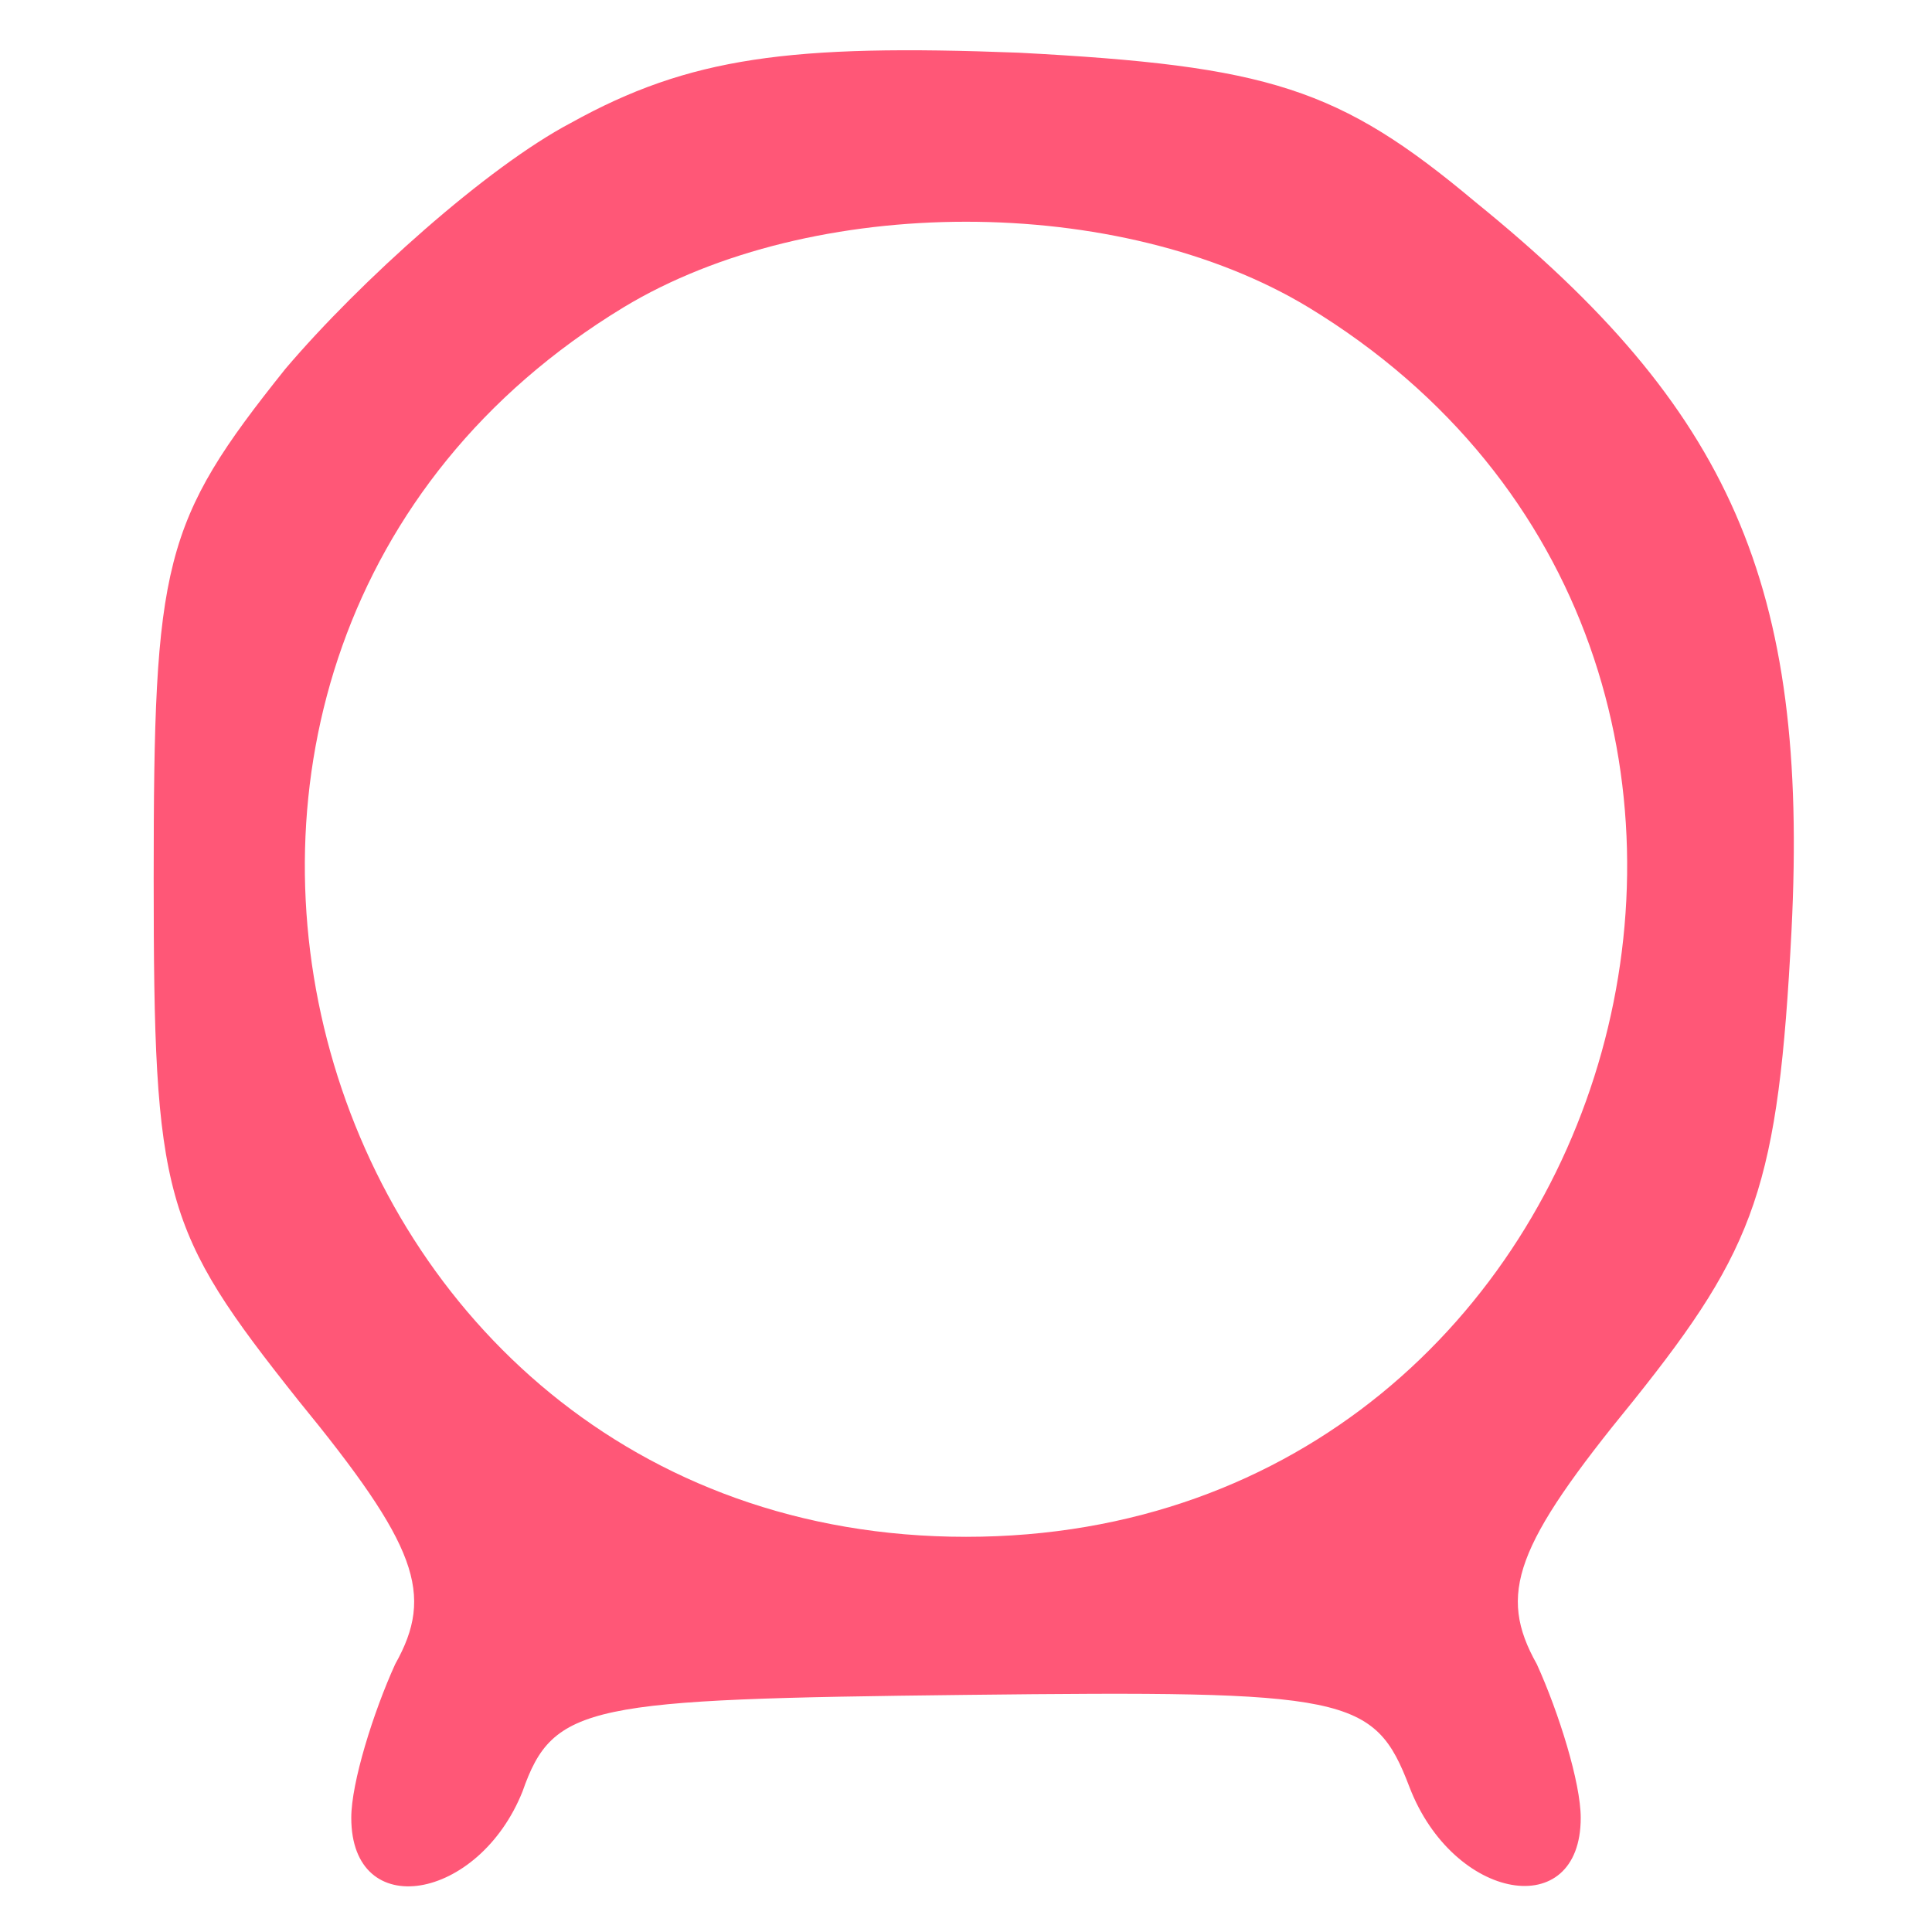
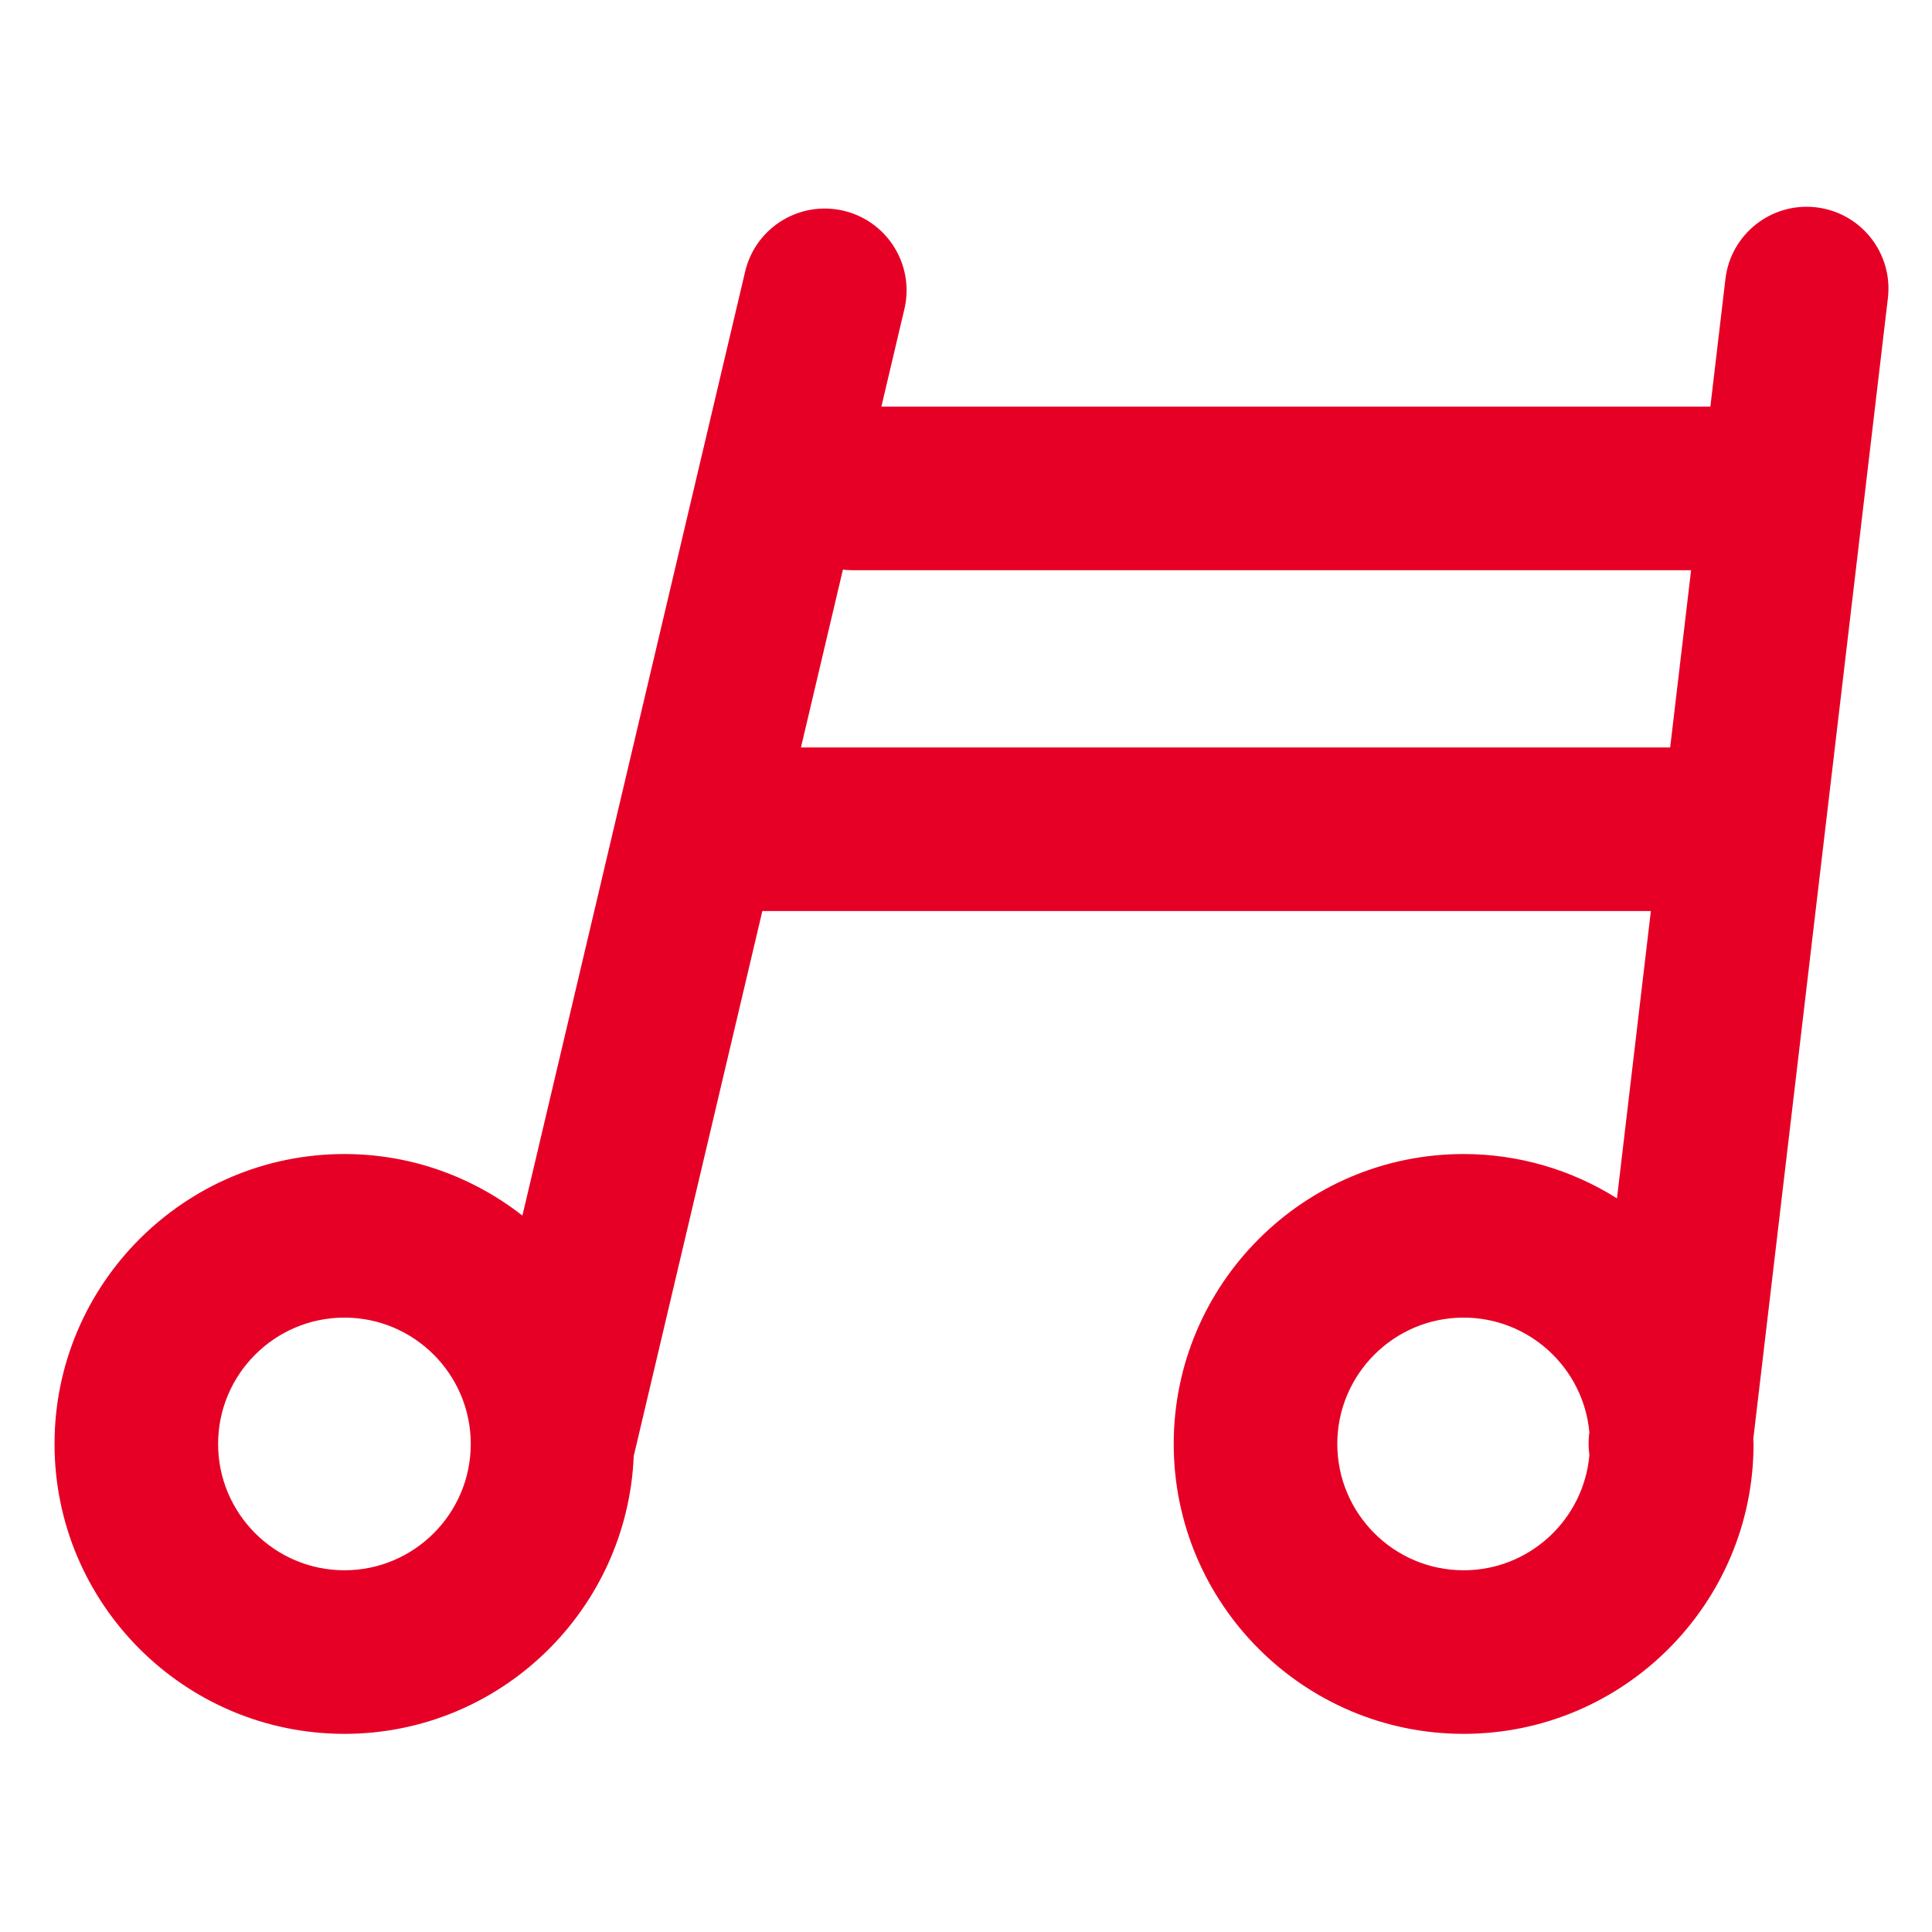
- <svg xmlns="http://www.w3.org/2000/svg" version="1.0" width="44pt" height="44pt" viewBox="0 0 44 44" preserveAspectRatio="xMidYMid meet">
-   <g transform="translate(0,44) scale(0.1,-0.1)" fill="#ff5777" stroke="none">
-     <path d="M130 412 c-19 -10 -48 -36 -65 -56 -28 -35 -30 -44 -30 -116 0 -73 2 -80 33 -119 27 -33 31 -44 22 -60 -5 -11 -10 -27 -10 -35 0 -24 29 -19 39 6 7 20 15 21 101 22 87 1 93 0 101 -21 10 -26 39 -31 39 -7 0 8 -5 24 -10 35 -9 16 -5 27 22 60 28 35 33 49 36 107 4 79 -14 119 -72 166 -31 26 -47 31 -104 34 -52 2 -75 -1 -102 -16z m168 -42 c130 -79 74 -280 -78 -280 -152 0 -208 201 -78 280 43 26 113 26 156 0z" />
-   </g>
+ <svg xmlns="http://www.w3.org/2000/svg" class="icon" width="48px" height="48.00px" viewBox="0 0 1024 1024" version="1.1">
+   <path fill="#E60026" d="M962.645 109.892a43.35 43.35 0 0 0-48.133 37.967l-7.984 67.669H467.14l12.42-52.634a43.364 43.364 0 0 0-84.388-19.912L276.884 644.283c-26.068-20.36-58.761-32.621-94.322-32.621C97.827 611.662 28.9 680.595 28.9 765.323s68.927 153.654 153.661 153.654c82.553 0 149.926-65.495 153.329-147.224l68.175-288.899h470.933L857.03 635.15a152.52 152.52 0 0 0-81.274-23.488c-84.728 0-153.661 68.927-153.661 153.661 0 84.728 68.934 153.654 153.661 153.654s153.661-68.927 153.661-153.654c0-0.889-0.123-1.748-0.137-2.637l71.34-604.668a43.35 43.35 0 0 0-37.975-48.126z m-780.084 722.385c-36.92 0-66.961-30.042-66.961-66.954 0-36.92 30.034-66.961 66.961-66.961 36.92 0 66.954 30.034 66.954 66.961 0 36.92-30.034 66.954-66.954 66.954z m593.195 0c-36.92 0-66.961-30.042-66.961-66.954 0-36.92 30.034-66.961 66.961-66.961 34.832 0 63.508 26.74 66.643 60.77l-0.13 1.113a43.487 43.487 0 0 0 0.144 10.975c-2.998 34.16-31.725 61.059-66.658 61.059z m109.466-436.123H424.52l22.239-94.25c1.662 0.195 3.345 0.325 5.058 0.325h444.49l-11.083 93.925z" />
</svg>
